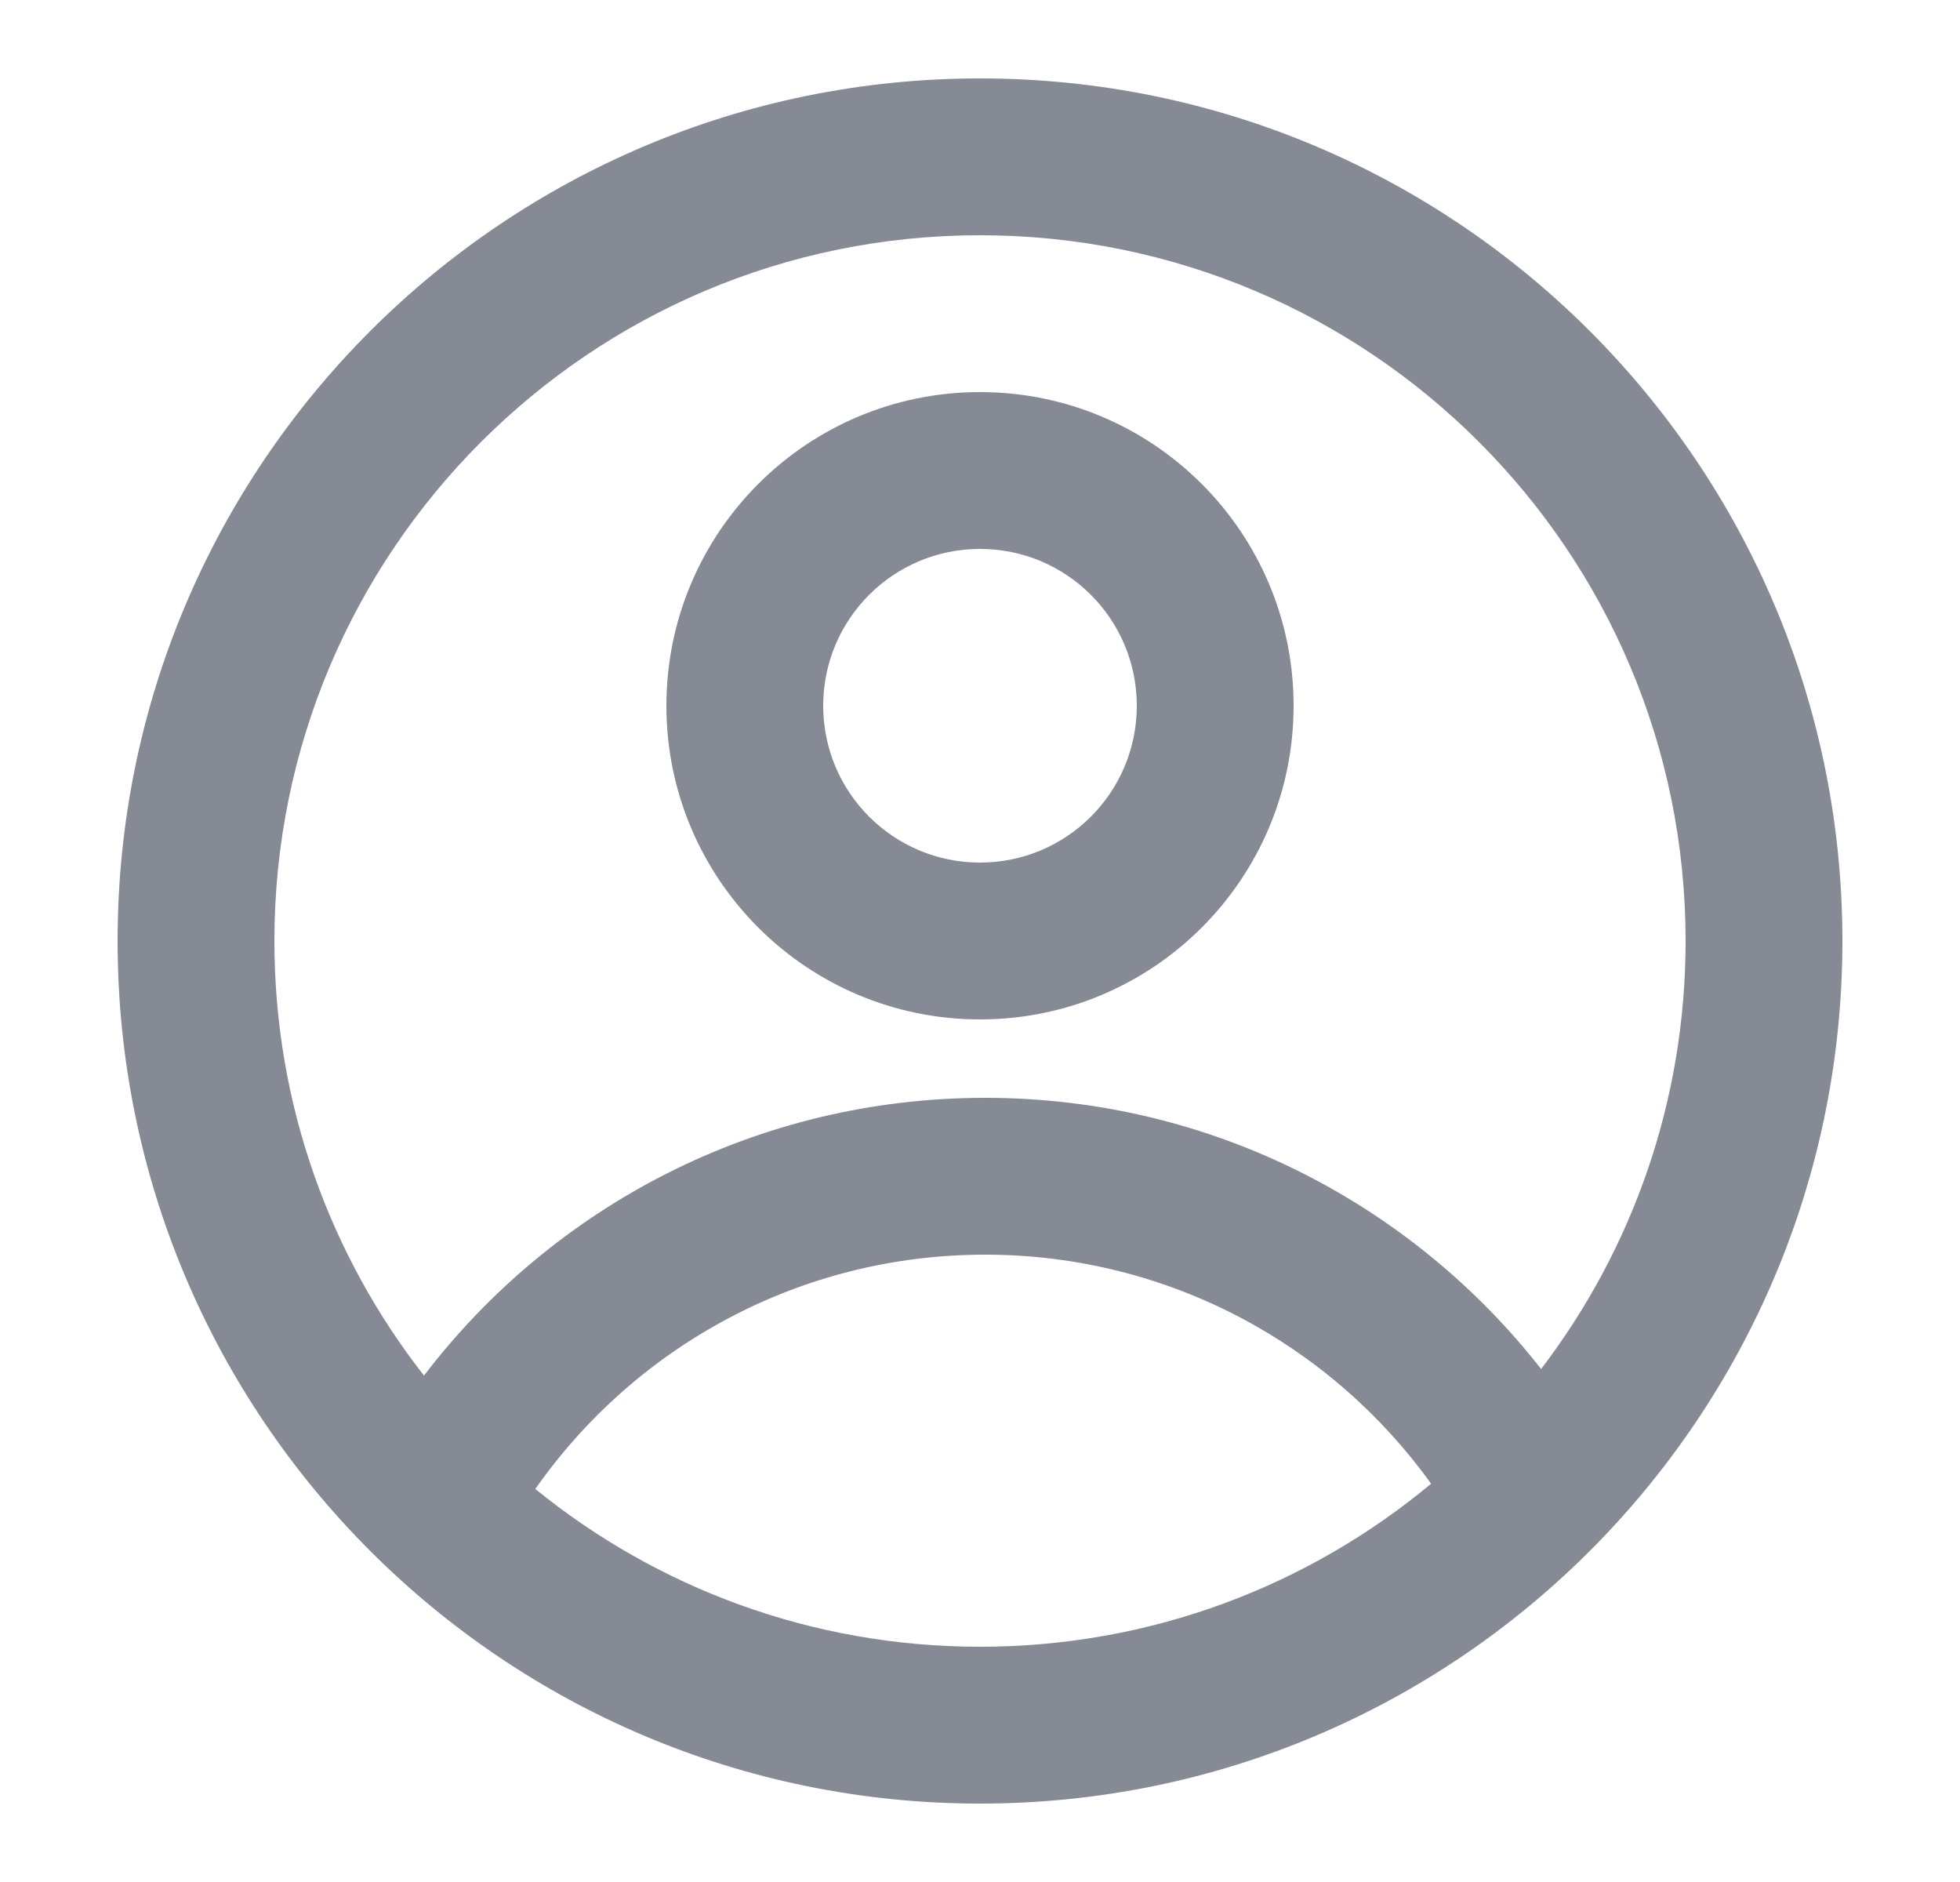
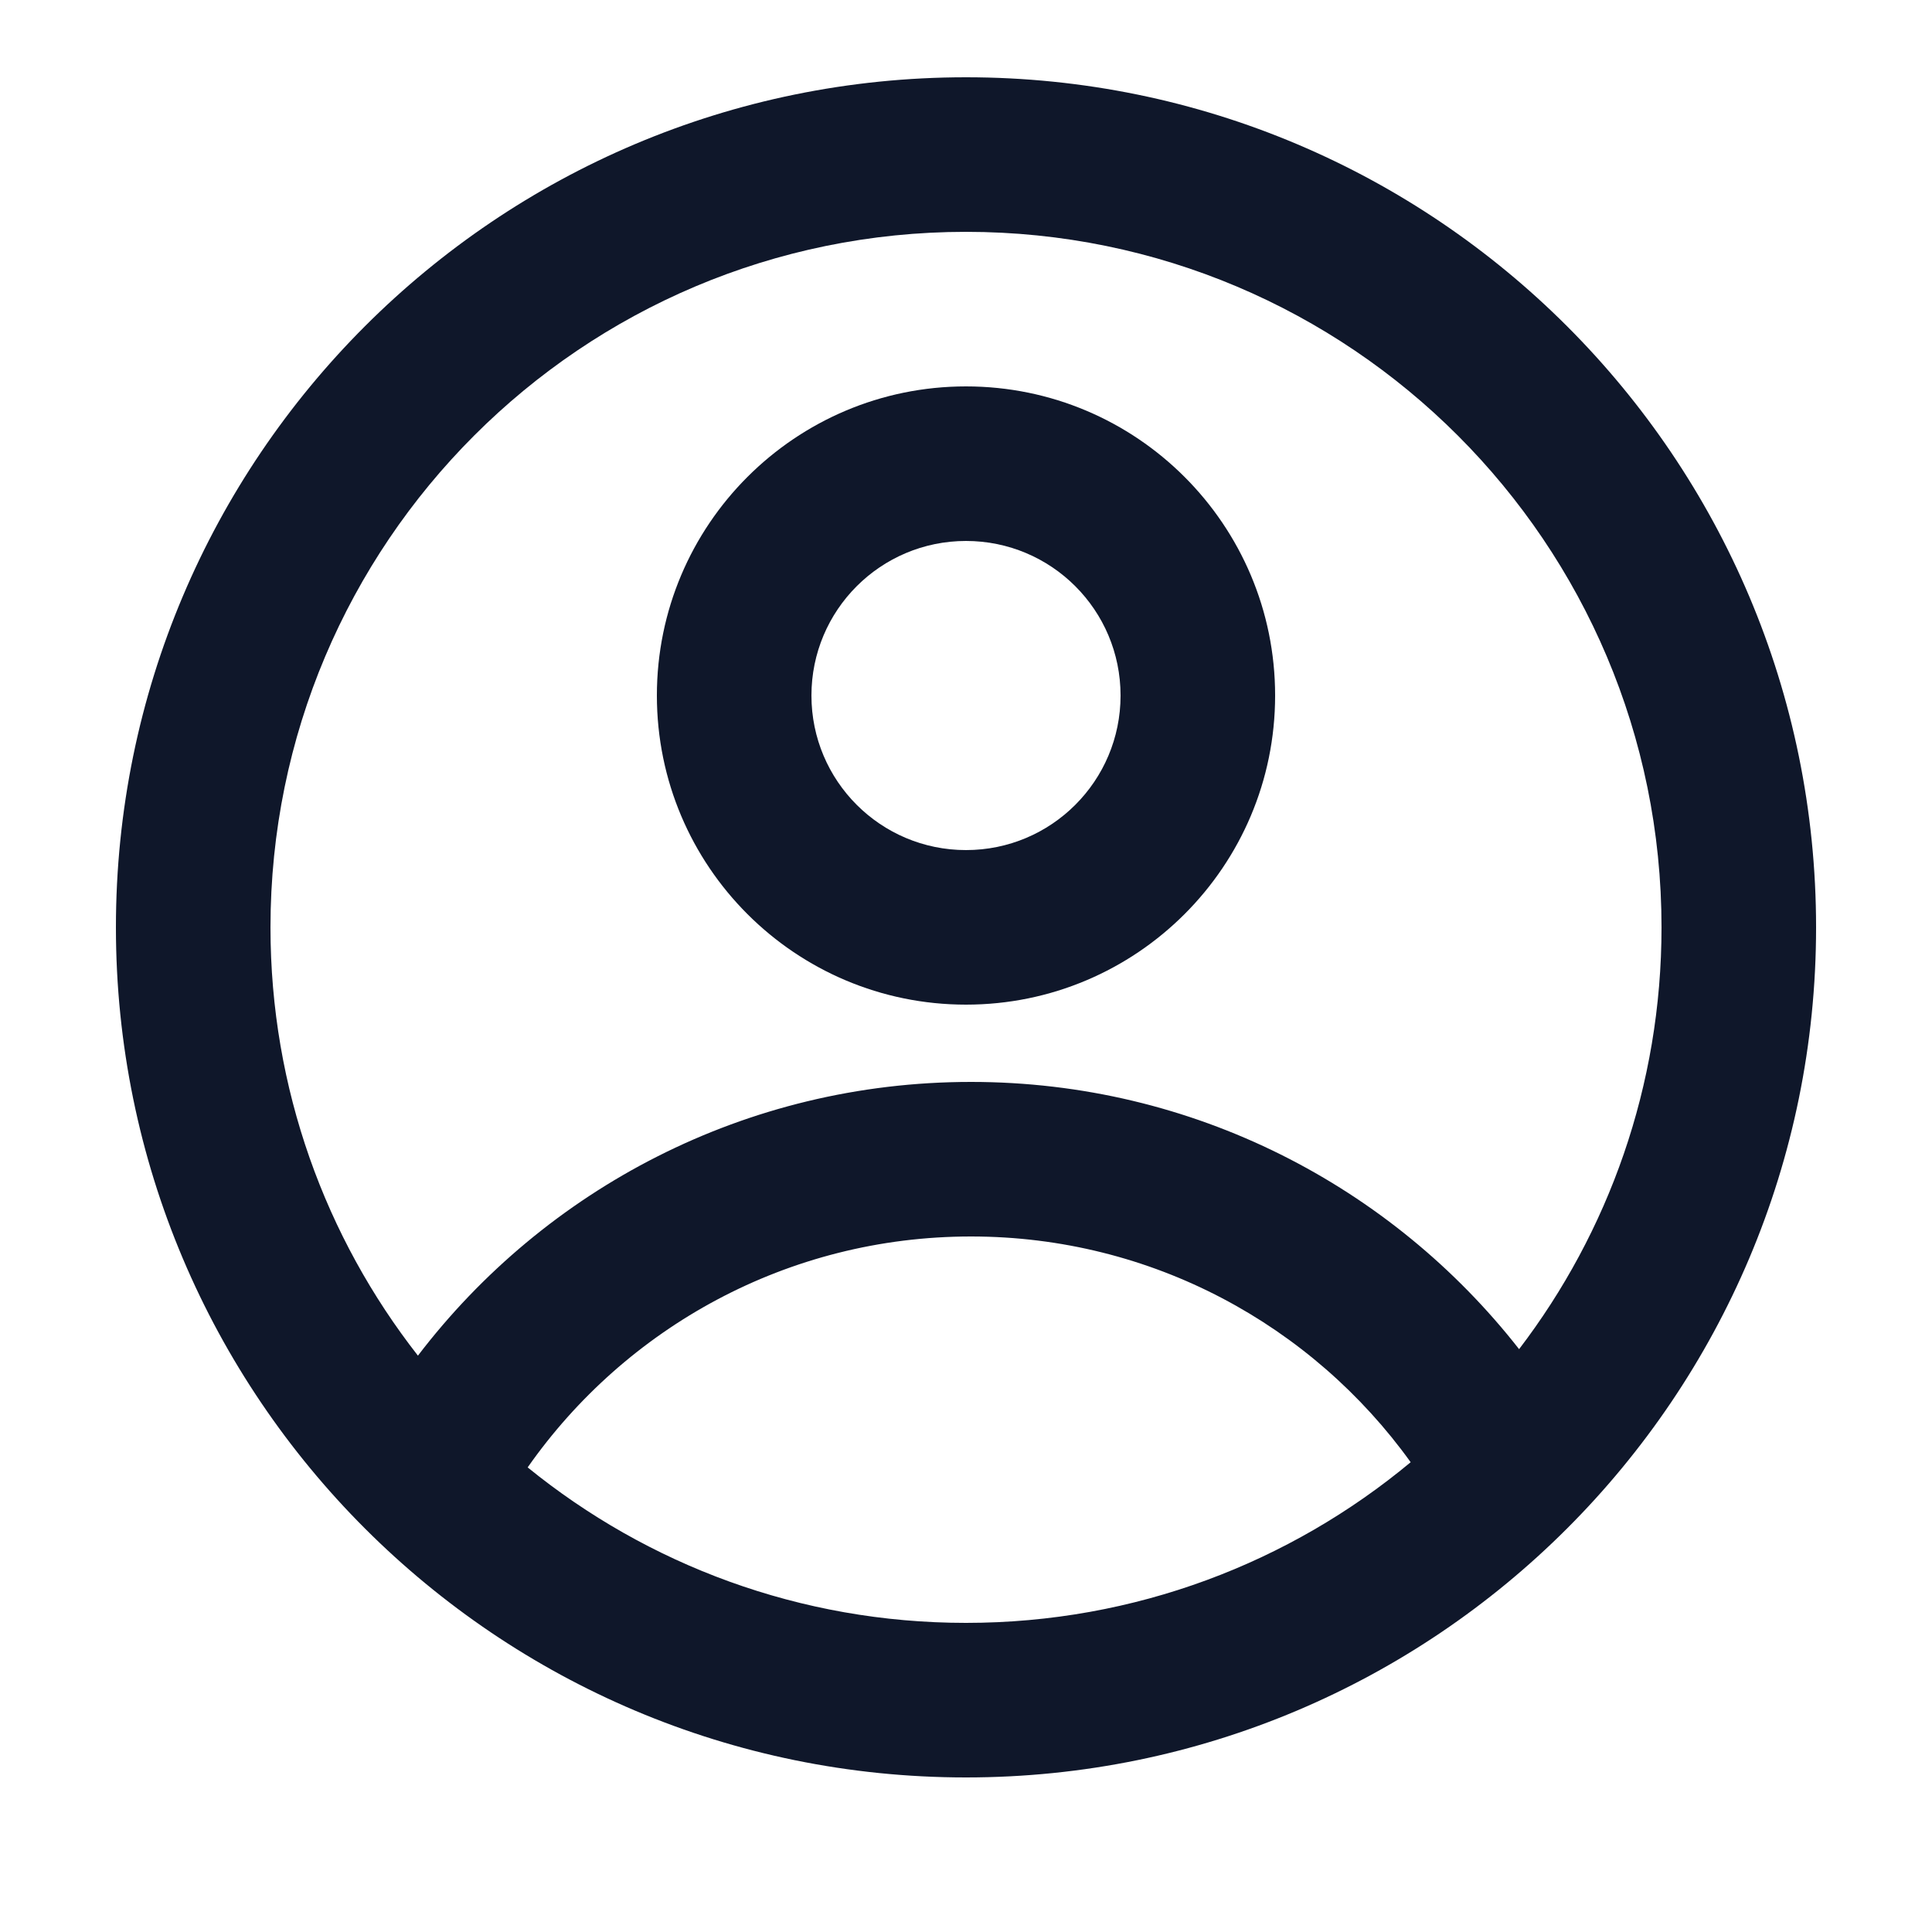
- <svg xmlns="http://www.w3.org/2000/svg" width="25" height="24" viewBox="0 0 25 24" fill="none">
-   <path fill-rule="evenodd" clip-rule="evenodd" d="M16.5 9C16.5 11.209 14.709 13 12.5 13C10.291 13 8.5 11.209 8.5 9C8.5 6.791 10.291 5 12.5 5C14.709 5 16.5 6.791 16.5 9ZM14.5 9C14.5 10.105 13.605 11 12.5 11C11.395 11 10.5 10.105 10.5 9C10.5 7.895 11.395 7 12.5 7C13.605 7 14.5 7.895 14.5 9Z" fill="#0F172A" fill-opacity="0.5" />
-   <path fill-rule="evenodd" clip-rule="evenodd" d="M12.5 1C6.425 1 1.5 5.925 1.5 12C1.5 18.075 6.425 23 12.5 23C18.575 23 23.5 18.075 23.5 12C23.5 5.925 18.575 1 12.5 1ZM3.5 12C3.5 14.09 4.213 16.014 5.408 17.542C7.052 15.389 9.646 14 12.565 14C15.445 14 18.009 15.353 19.657 17.458C20.813 15.944 21.5 14.052 21.5 12C21.5 7.029 17.471 3 12.5 3C7.529 3 3.5 7.029 3.5 12ZM12.5 21C10.35 21 8.376 20.246 6.828 18.988C8.094 17.181 10.191 16 12.565 16C14.908 16 16.983 17.152 18.254 18.921C16.694 20.219 14.688 21 12.5 21Z" fill="#0F172A" fill-opacity="0.5" />
+ <svg xmlns="http://www.w3.org/2000/svg" width="25" height="25" viewBox="0 0 25 25" fill="none">
+   <path fill-rule="evenodd" clip-rule="evenodd" d="M16.5 9C16.5 11.209 14.709 13 12.5 13C10.291 13 8.5 11.209 8.5 9C8.5 6.791 10.291 5 12.5 5C14.709 5 16.5 6.791 16.5 9ZM14.5 9C14.5 10.105 13.605 11 12.5 11C11.395 11 10.5 10.105 10.5 9C10.5 7.895 11.395 7 12.5 7C13.605 7 14.5 7.895 14.5 9Z" fill="#0F172A" />
+   <path fill-rule="evenodd" clip-rule="evenodd" d="M12.5 1C6.425 1 1.5 5.925 1.5 12C1.5 18.075 6.425 23 12.5 23C18.575 23 23.5 18.075 23.5 12C23.5 5.925 18.575 1 12.5 1ZM3.5 12C3.5 14.09 4.213 16.014 5.408 17.542C7.052 15.389 9.646 14 12.565 14C15.445 14 18.009 15.353 19.657 17.458C20.813 15.944 21.5 14.052 21.5 12C21.5 7.029 17.471 3 12.5 3C7.529 3 3.5 7.029 3.5 12ZM12.5 21C10.35 21 8.376 20.246 6.828 18.988C8.094 17.181 10.191 16 12.565 16C14.908 16 16.983 17.152 18.254 18.921C16.694 20.219 14.688 21 12.5 21Z" fill="#0F172A" />
</svg>
